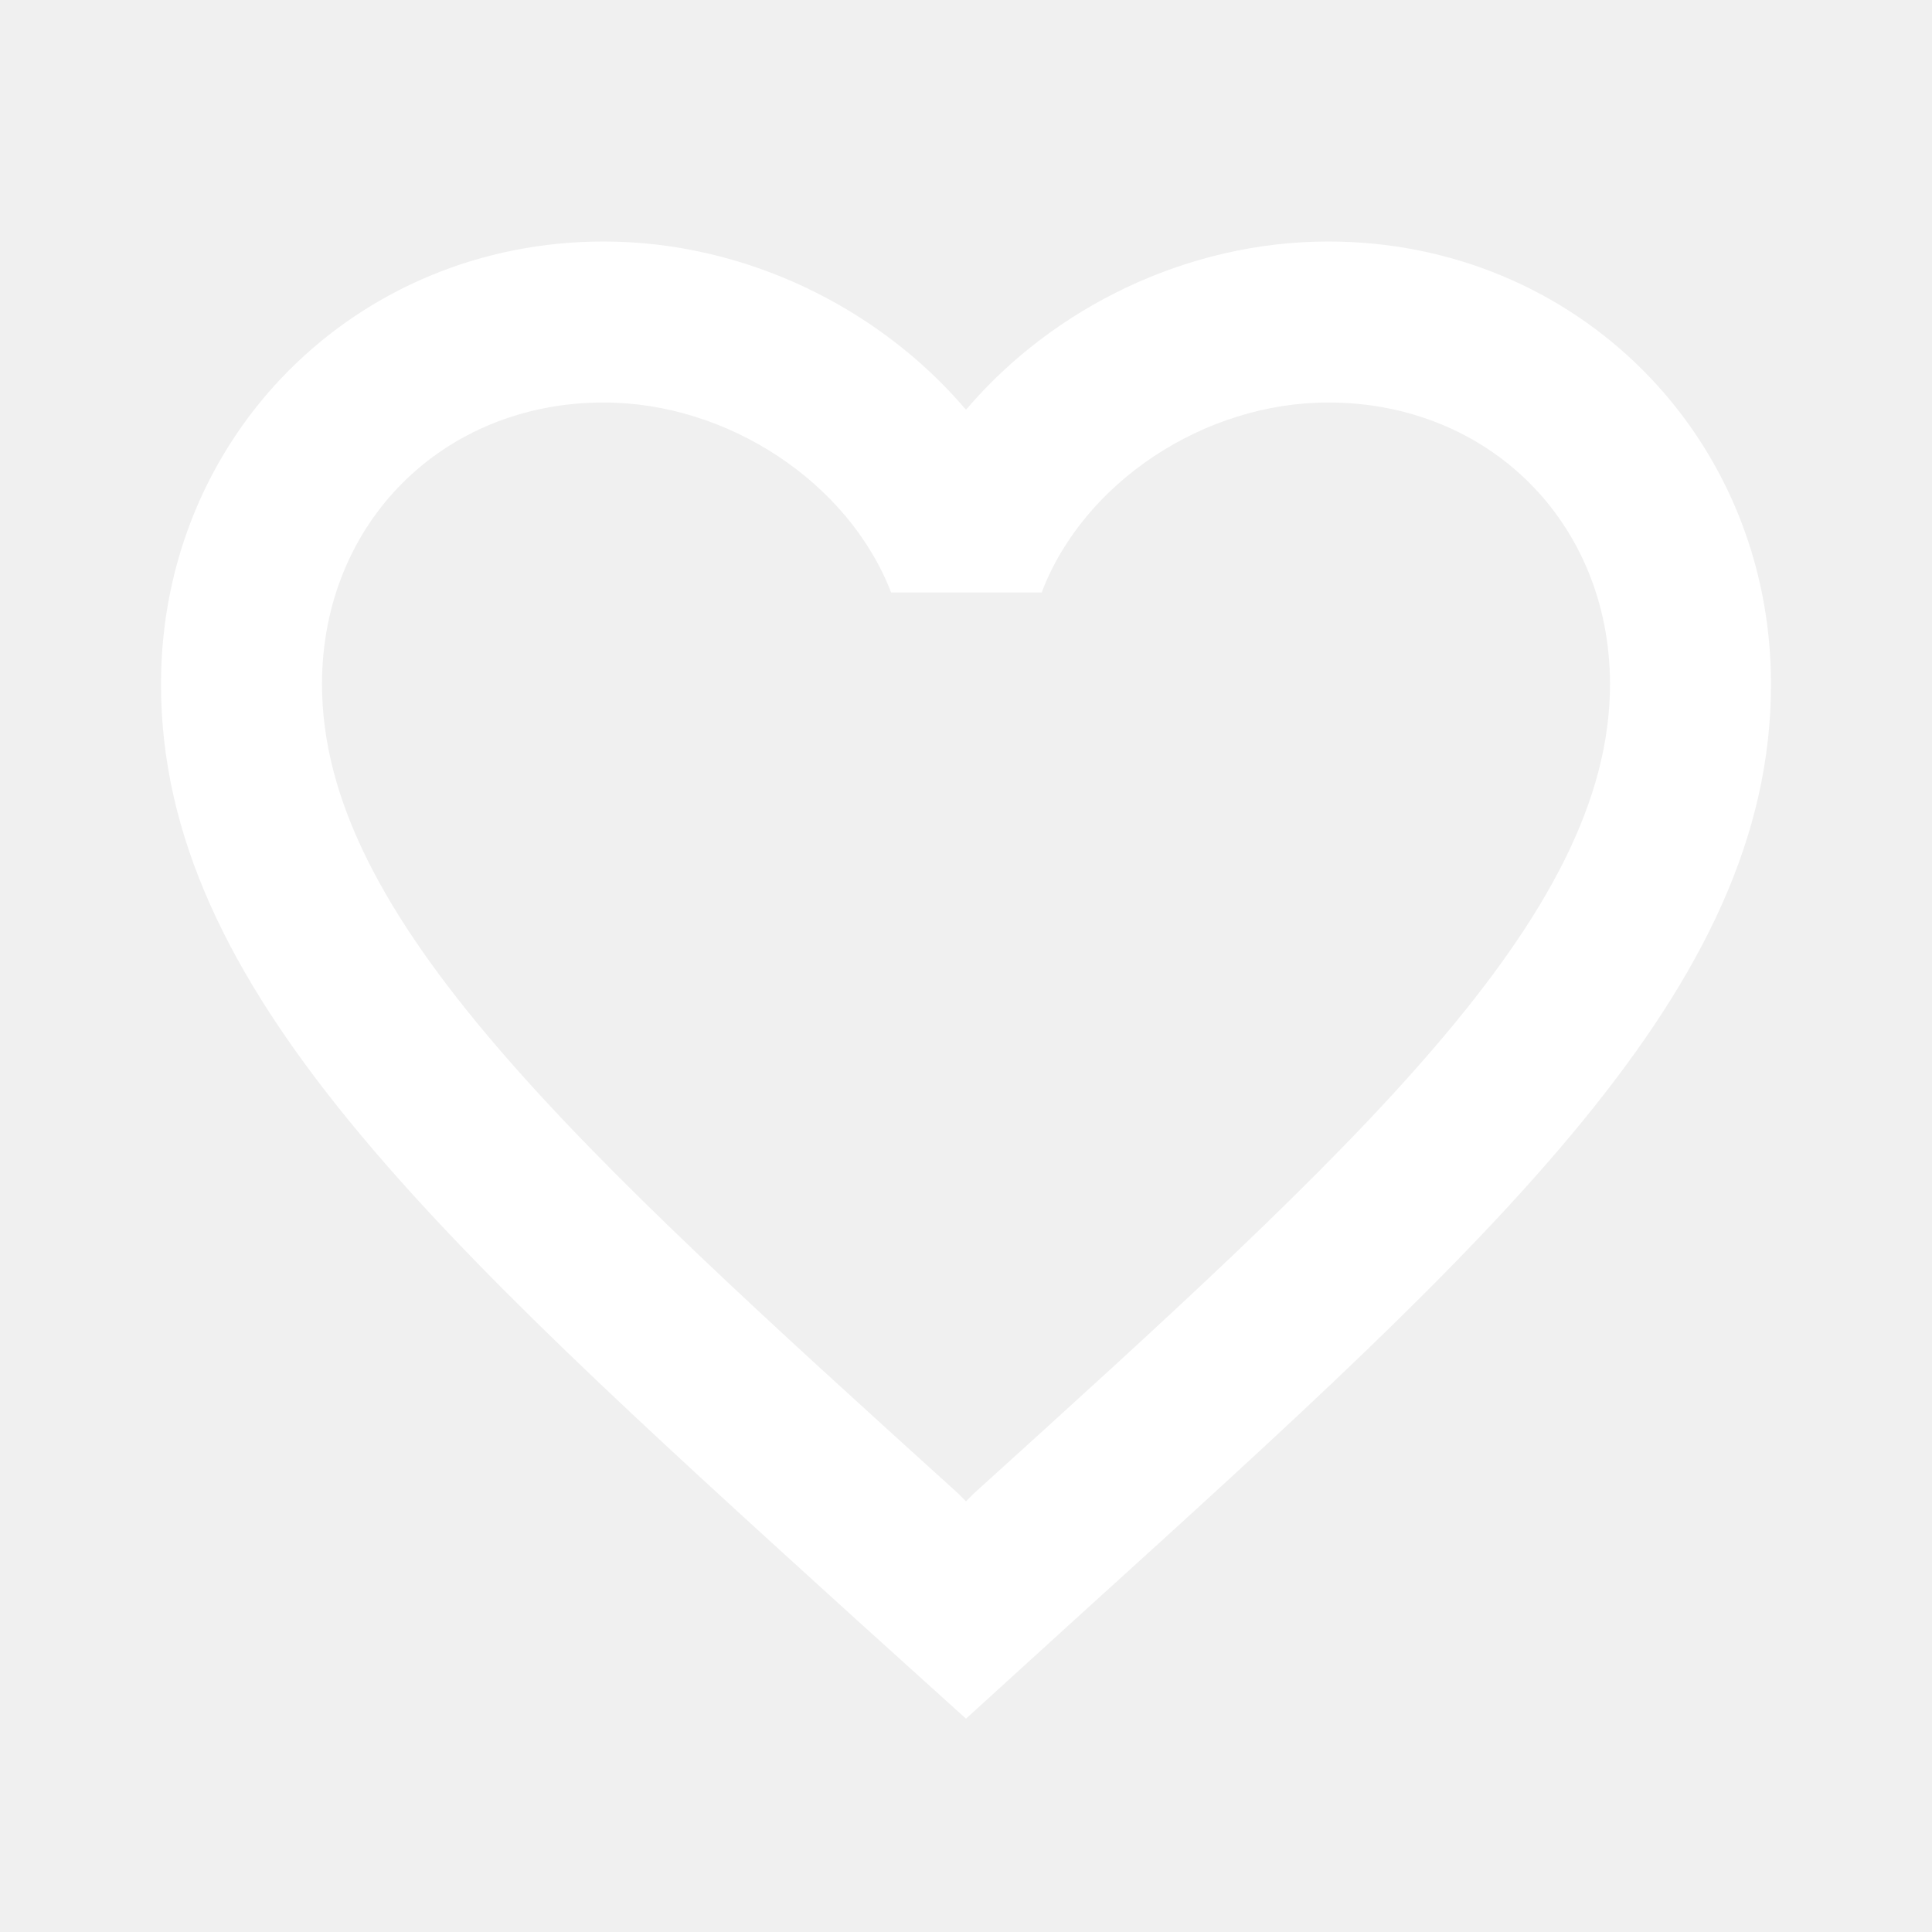
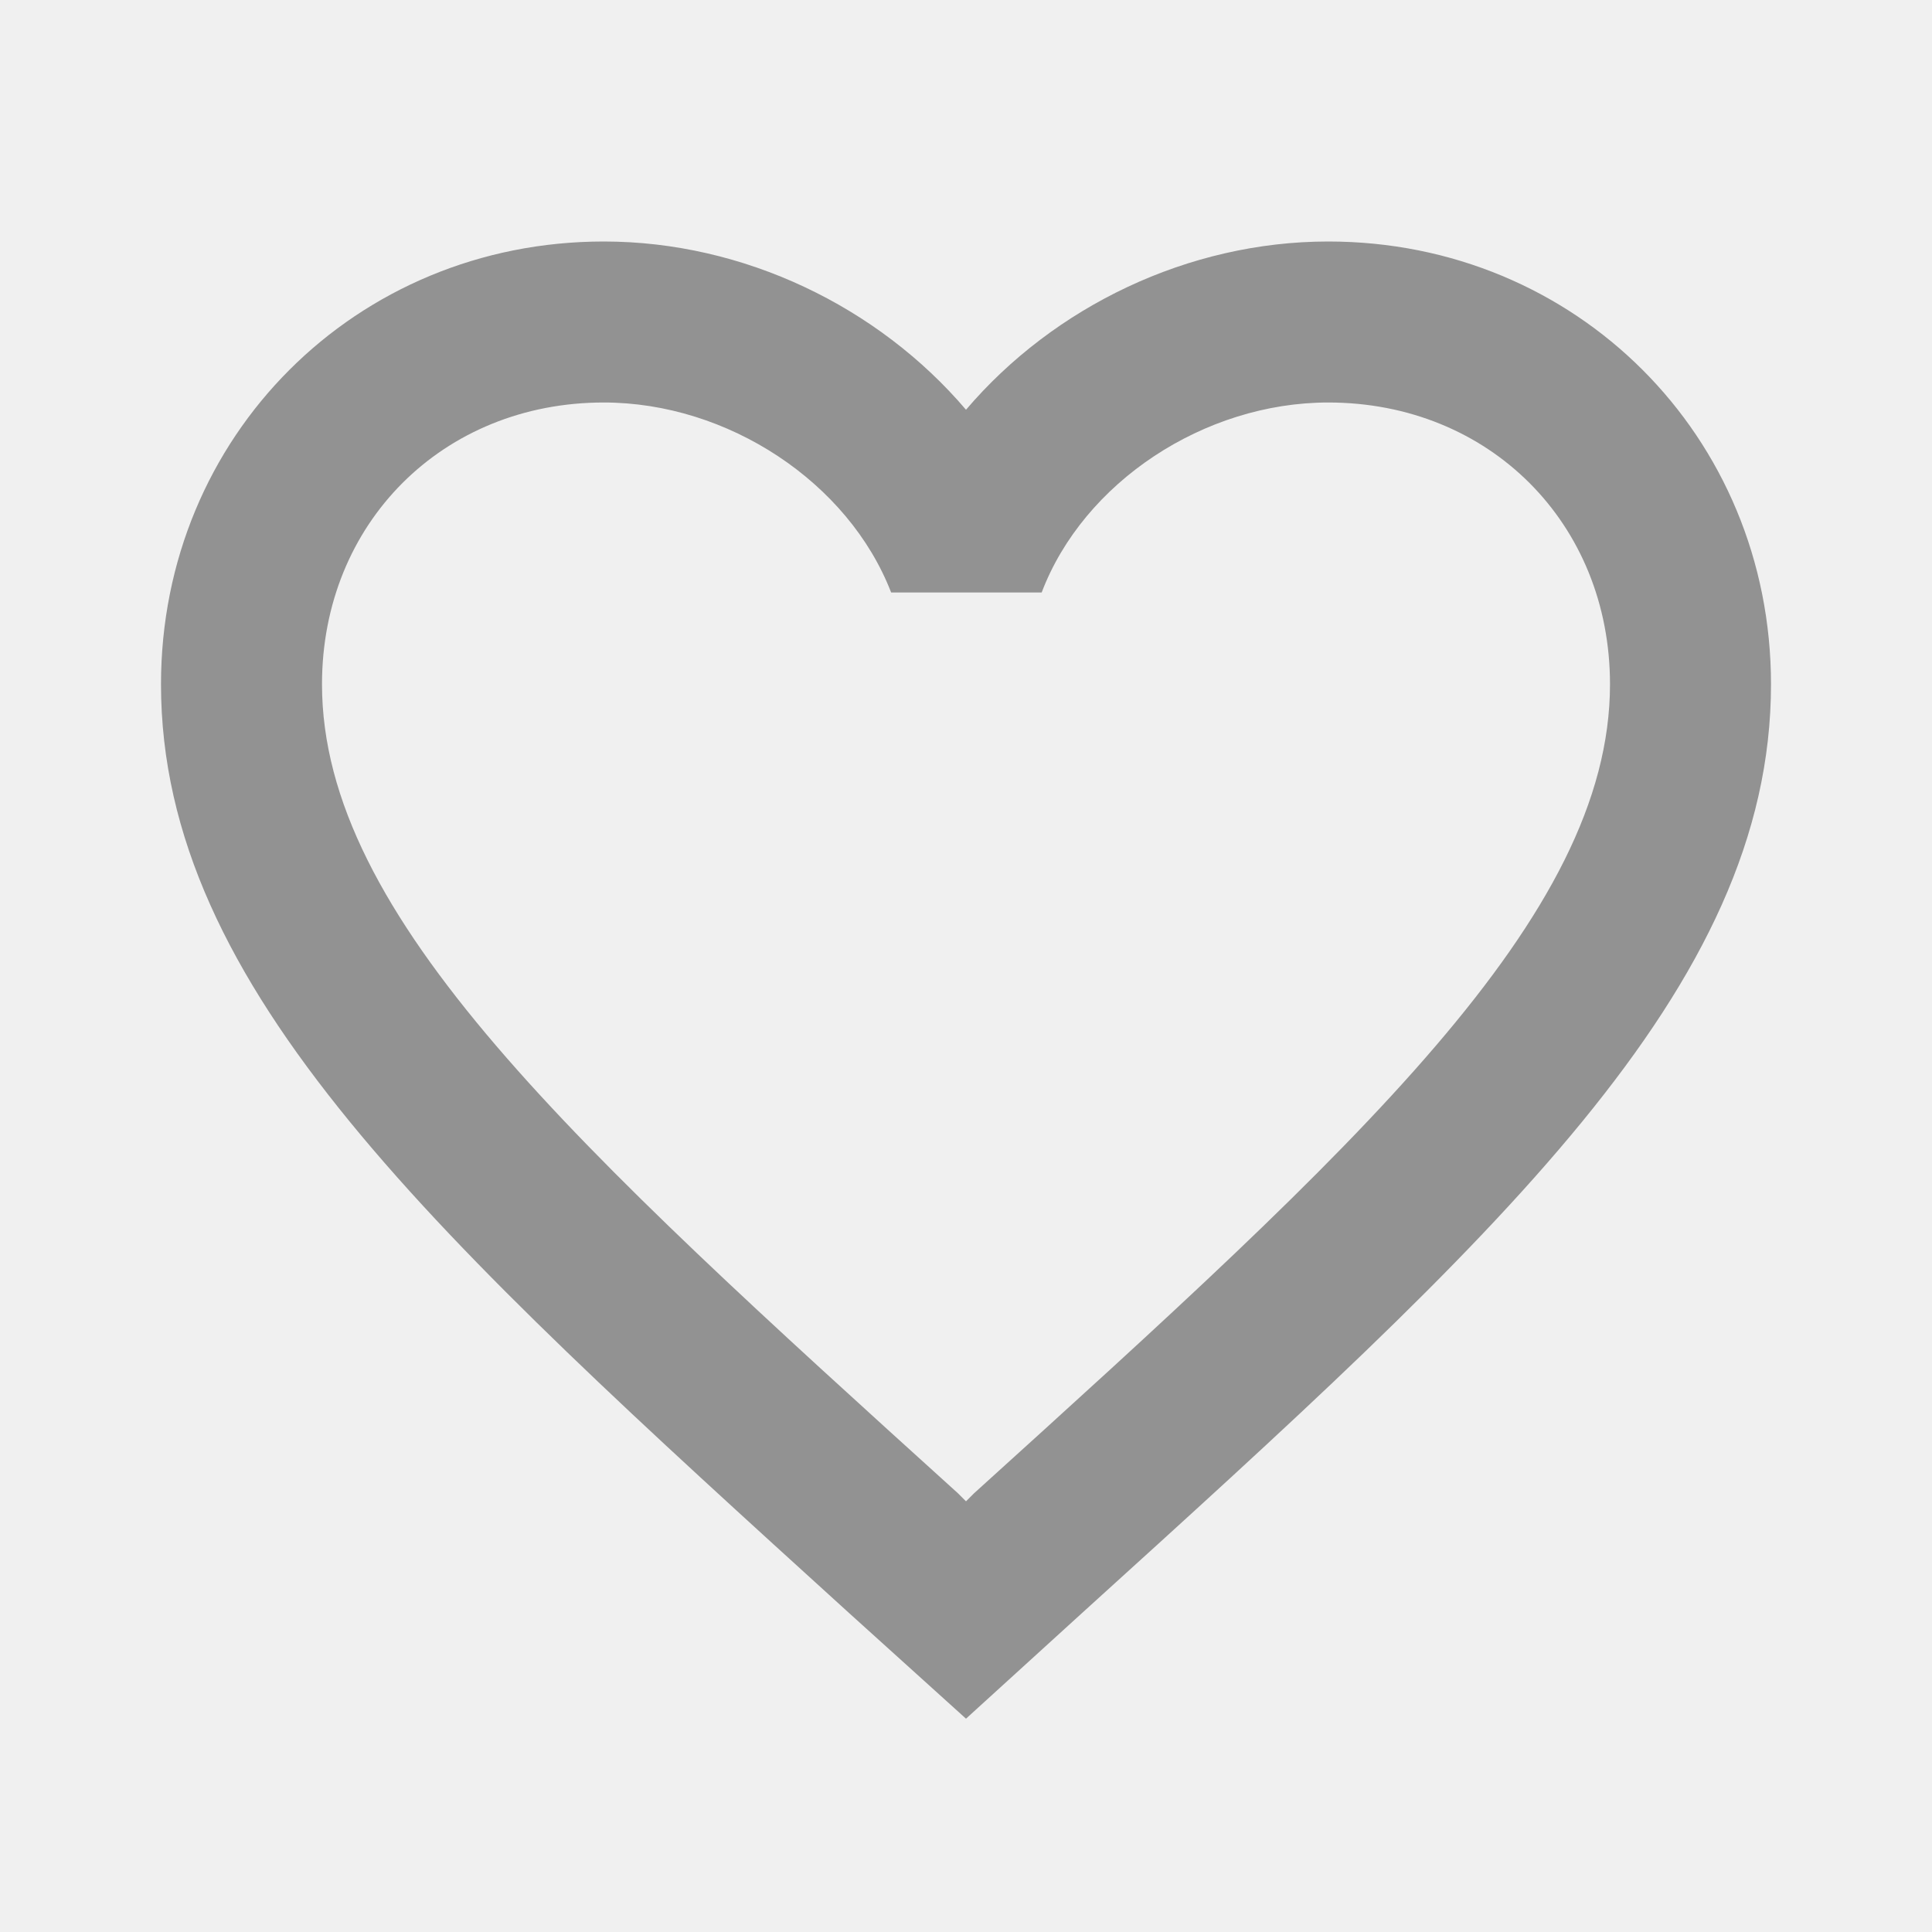
<svg xmlns="http://www.w3.org/2000/svg" width="24" height="24" viewBox="0 0 24 24" fill="none">
  <g id="favorite_border" clip-path="url(#clip0_1944_8141)">
-     <path id="Vector" d="M16.5 3C14.76 3 13.09 3.81 12 5.09C10.91 3.81 9.24 3 7.5 3C4.42 3 2 5.42 2 8.5C2 12.28 5.4 15.36 10.55 20.04L12 21.35L13.45 20.03C18.6 15.36 22 12.28 22 8.5C22 5.42 19.58 3 16.5 3ZM12.1 18.55L12 18.65L11.9 18.55C7.14 14.24 4 11.39 4 8.5C4 6.5 5.5 5 7.5 5C9.04 5 10.54 5.99 11.07 7.36H12.94C13.46 5.99 14.96 5 16.5 5C18.5 5 20 6.5 20 8.5C20 11.39 16.86 14.24 12.1 18.55Z" fill="#fff" />
+     <path id="Vector" d="M16.5 3C14.76 3 13.09 3.81 12 5.09C10.91 3.81 9.24 3 7.5 3C4.42 3 2 5.42 2 8.5C2 12.28 5.4 15.36 10.55 20.04L12 21.35L13.45 20.03C18.6 15.36 22 12.28 22 8.5C22 5.42 19.58 3 16.5 3ZM12.1 18.55L12 18.65L11.9 18.55C7.14 14.24 4 11.39 4 8.5C4 6.5 5.5 5 7.5 5C9.04 5 10.54 5.99 11.07 7.36H12.94C13.46 5.99 14.96 5 16.5 5C18.5 5 20 6.5 20 8.5C20 11.39 16.86 14.24 12.1 18.55Z" fill="#929292" />
  </g>
  <defs>
    <clipPath id="clip0_1944_8141">
-       <rect width="24" height="24" fill="white" />
+       <rect width="24" height="24" fill="#929292" />
    </clipPath>
  </defs>
</svg>
